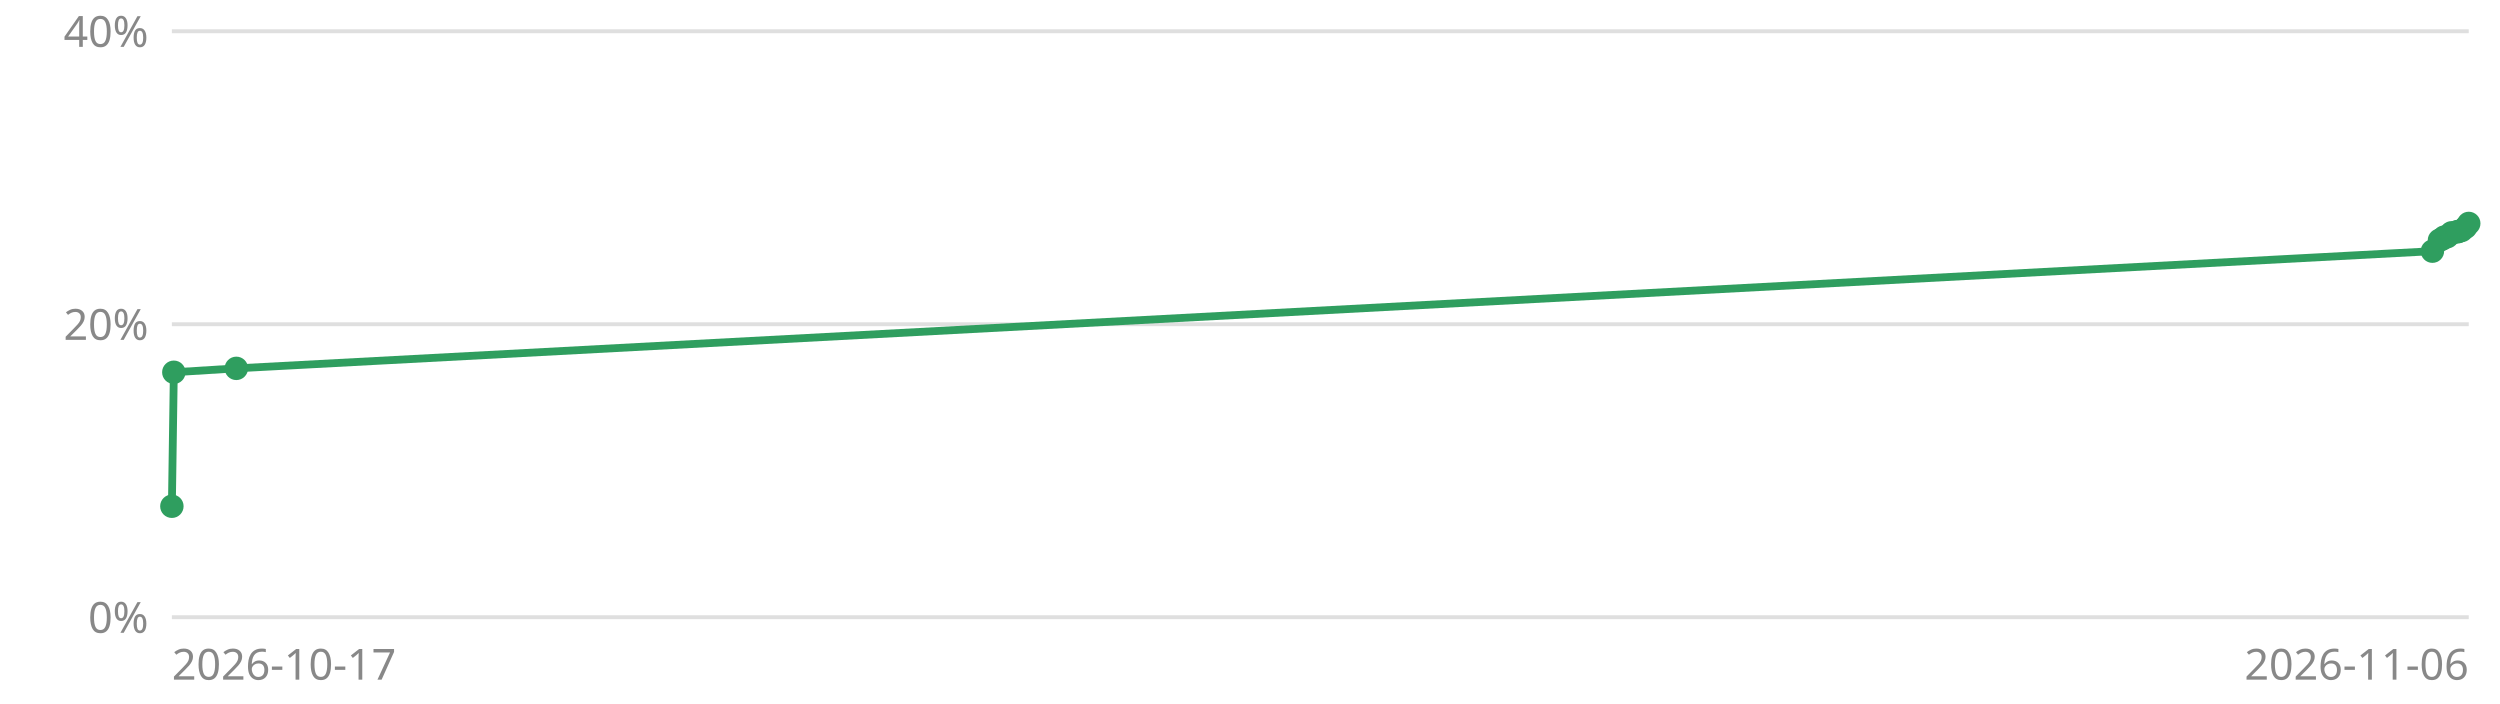
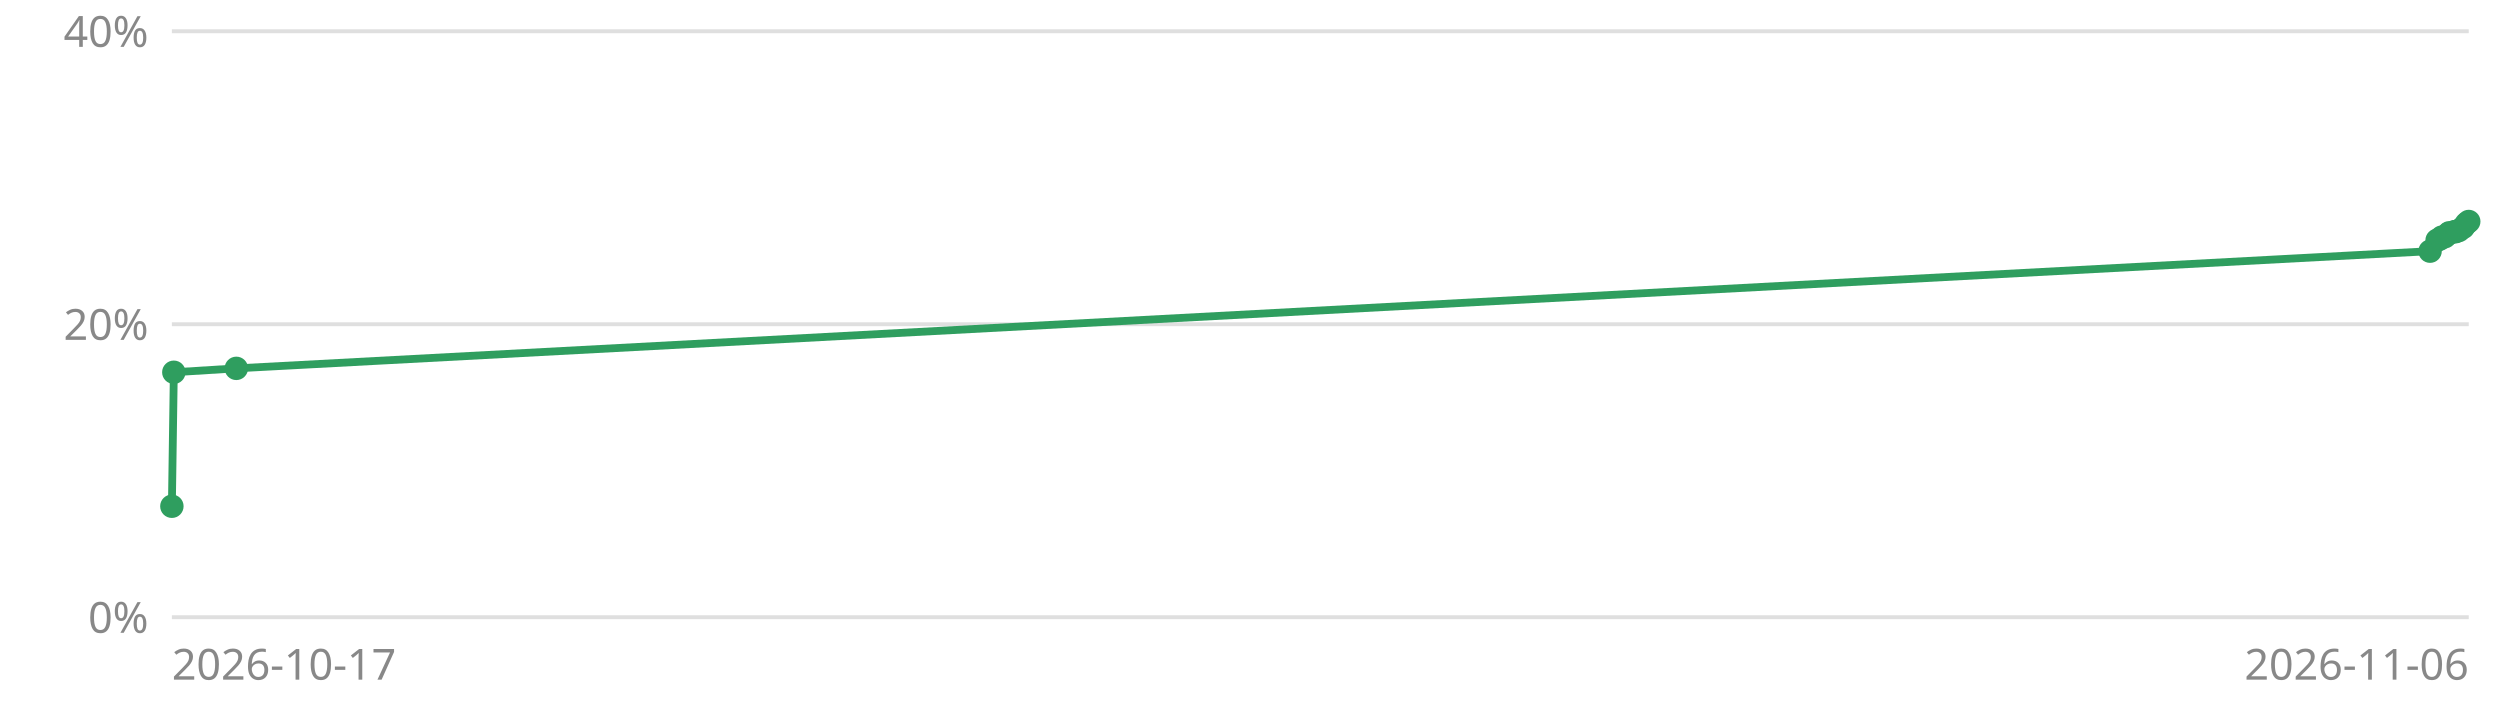
<svg xmlns="http://www.w3.org/2000/svg" viewBox="0 0 640 180" width="640" height="180" font-family="system-ui,sans-serif" font-size="11" fill="#888">
  <line x1="44" x2="632" y1="158.0" y2="158.0" stroke="#8884" />
  <text x="38" y="162.0" text-anchor="end">0%</text>
  <line x1="44" x2="632" y1="83.0" y2="83.0" stroke="#8884" />
  <text x="38" y="87.0" text-anchor="end">20%</text>
  <line x1="44" x2="632" y1="8.0" y2="8.0" stroke="#8884" />
  <text x="38" y="12.0" text-anchor="end">40%</text>
-   <polyline points="44.0,129.6 44.5,95.3 60.5,94.3 622.7,64.3 624.5,61.5 625.2,61.2 625.7,60.7 626.5,60.6 627.5,59.8 627.6,59.6 629.1,59.3 629.3,59.3 630.2,59.0 631.2,58.2 632.0,57.2" fill="none" stroke="#2f9e5f" stroke-width="2" stroke-linejoin="round" />
+   <polyline points="44.0,129.6 44.5,95.3 60.5,94.3 622.1,64.3 623.9,61.5 624.6,61.2 625.1,60.7 625.9,60.6 626.9,59.8 627.0,59.6 628.4,59.3 628.7,59.3 629.5,59.0 630.6,58.2 631.4,57.2 632.0,56.7" fill="none" stroke="#2f9e5f" stroke-width="2" stroke-linejoin="round" />
  <g fill="#2f9e5f">
    <circle cx="44.0" cy="129.6" r="3" />
    <circle cx="44.5" cy="95.3" r="3" />
    <circle cx="60.5" cy="94.3" r="3" />
-     <circle cx="622.7" cy="64.3" r="3" />
-     <circle cx="624.5" cy="61.5" r="3" />
-     <circle cx="625.2" cy="61.2" r="3" />
-     <circle cx="625.7" cy="60.7" r="3" />
-     <circle cx="626.5" cy="60.6" r="3" />
-     <circle cx="627.5" cy="59.8" r="3" />
-     <circle cx="627.6" cy="59.6" r="3" />
-     <circle cx="629.1" cy="59.3" r="3" />
-     <circle cx="629.3" cy="59.3" r="3" />
-     <circle cx="630.2" cy="59.0" r="3" />
-     <circle cx="631.2" cy="58.2" r="3" />
-     <circle cx="632.0" cy="57.2" r="3" />
+     <circle cx="622.1" cy="64.3" r="3" />
+     <circle cx="623.9" cy="61.5" r="3" />
+     <circle cx="624.6" cy="61.2" r="3" />
+     <circle cx="625.1" cy="60.7" r="3" />
+     <circle cx="625.9" cy="60.6" r="3" />
+     <circle cx="626.9" cy="59.8" r="3" />
+     <circle cx="627.0" cy="59.6" r="3" />
+     <circle cx="628.4" cy="59.3" r="3" />
+     <circle cx="628.7" cy="59.3" r="3" />
+     <circle cx="629.5" cy="59.0" r="3" />
+     <circle cx="630.6" cy="58.2" r="3" />
+     <circle cx="631.4" cy="57.2" r="3" />
+     <circle cx="632.0" cy="56.7" r="3" />
  </g>
  <text x="44" y="174">2026-10-17</text>
  <text x="632" y="174" text-anchor="end">2026-11-06</text>
</svg>
